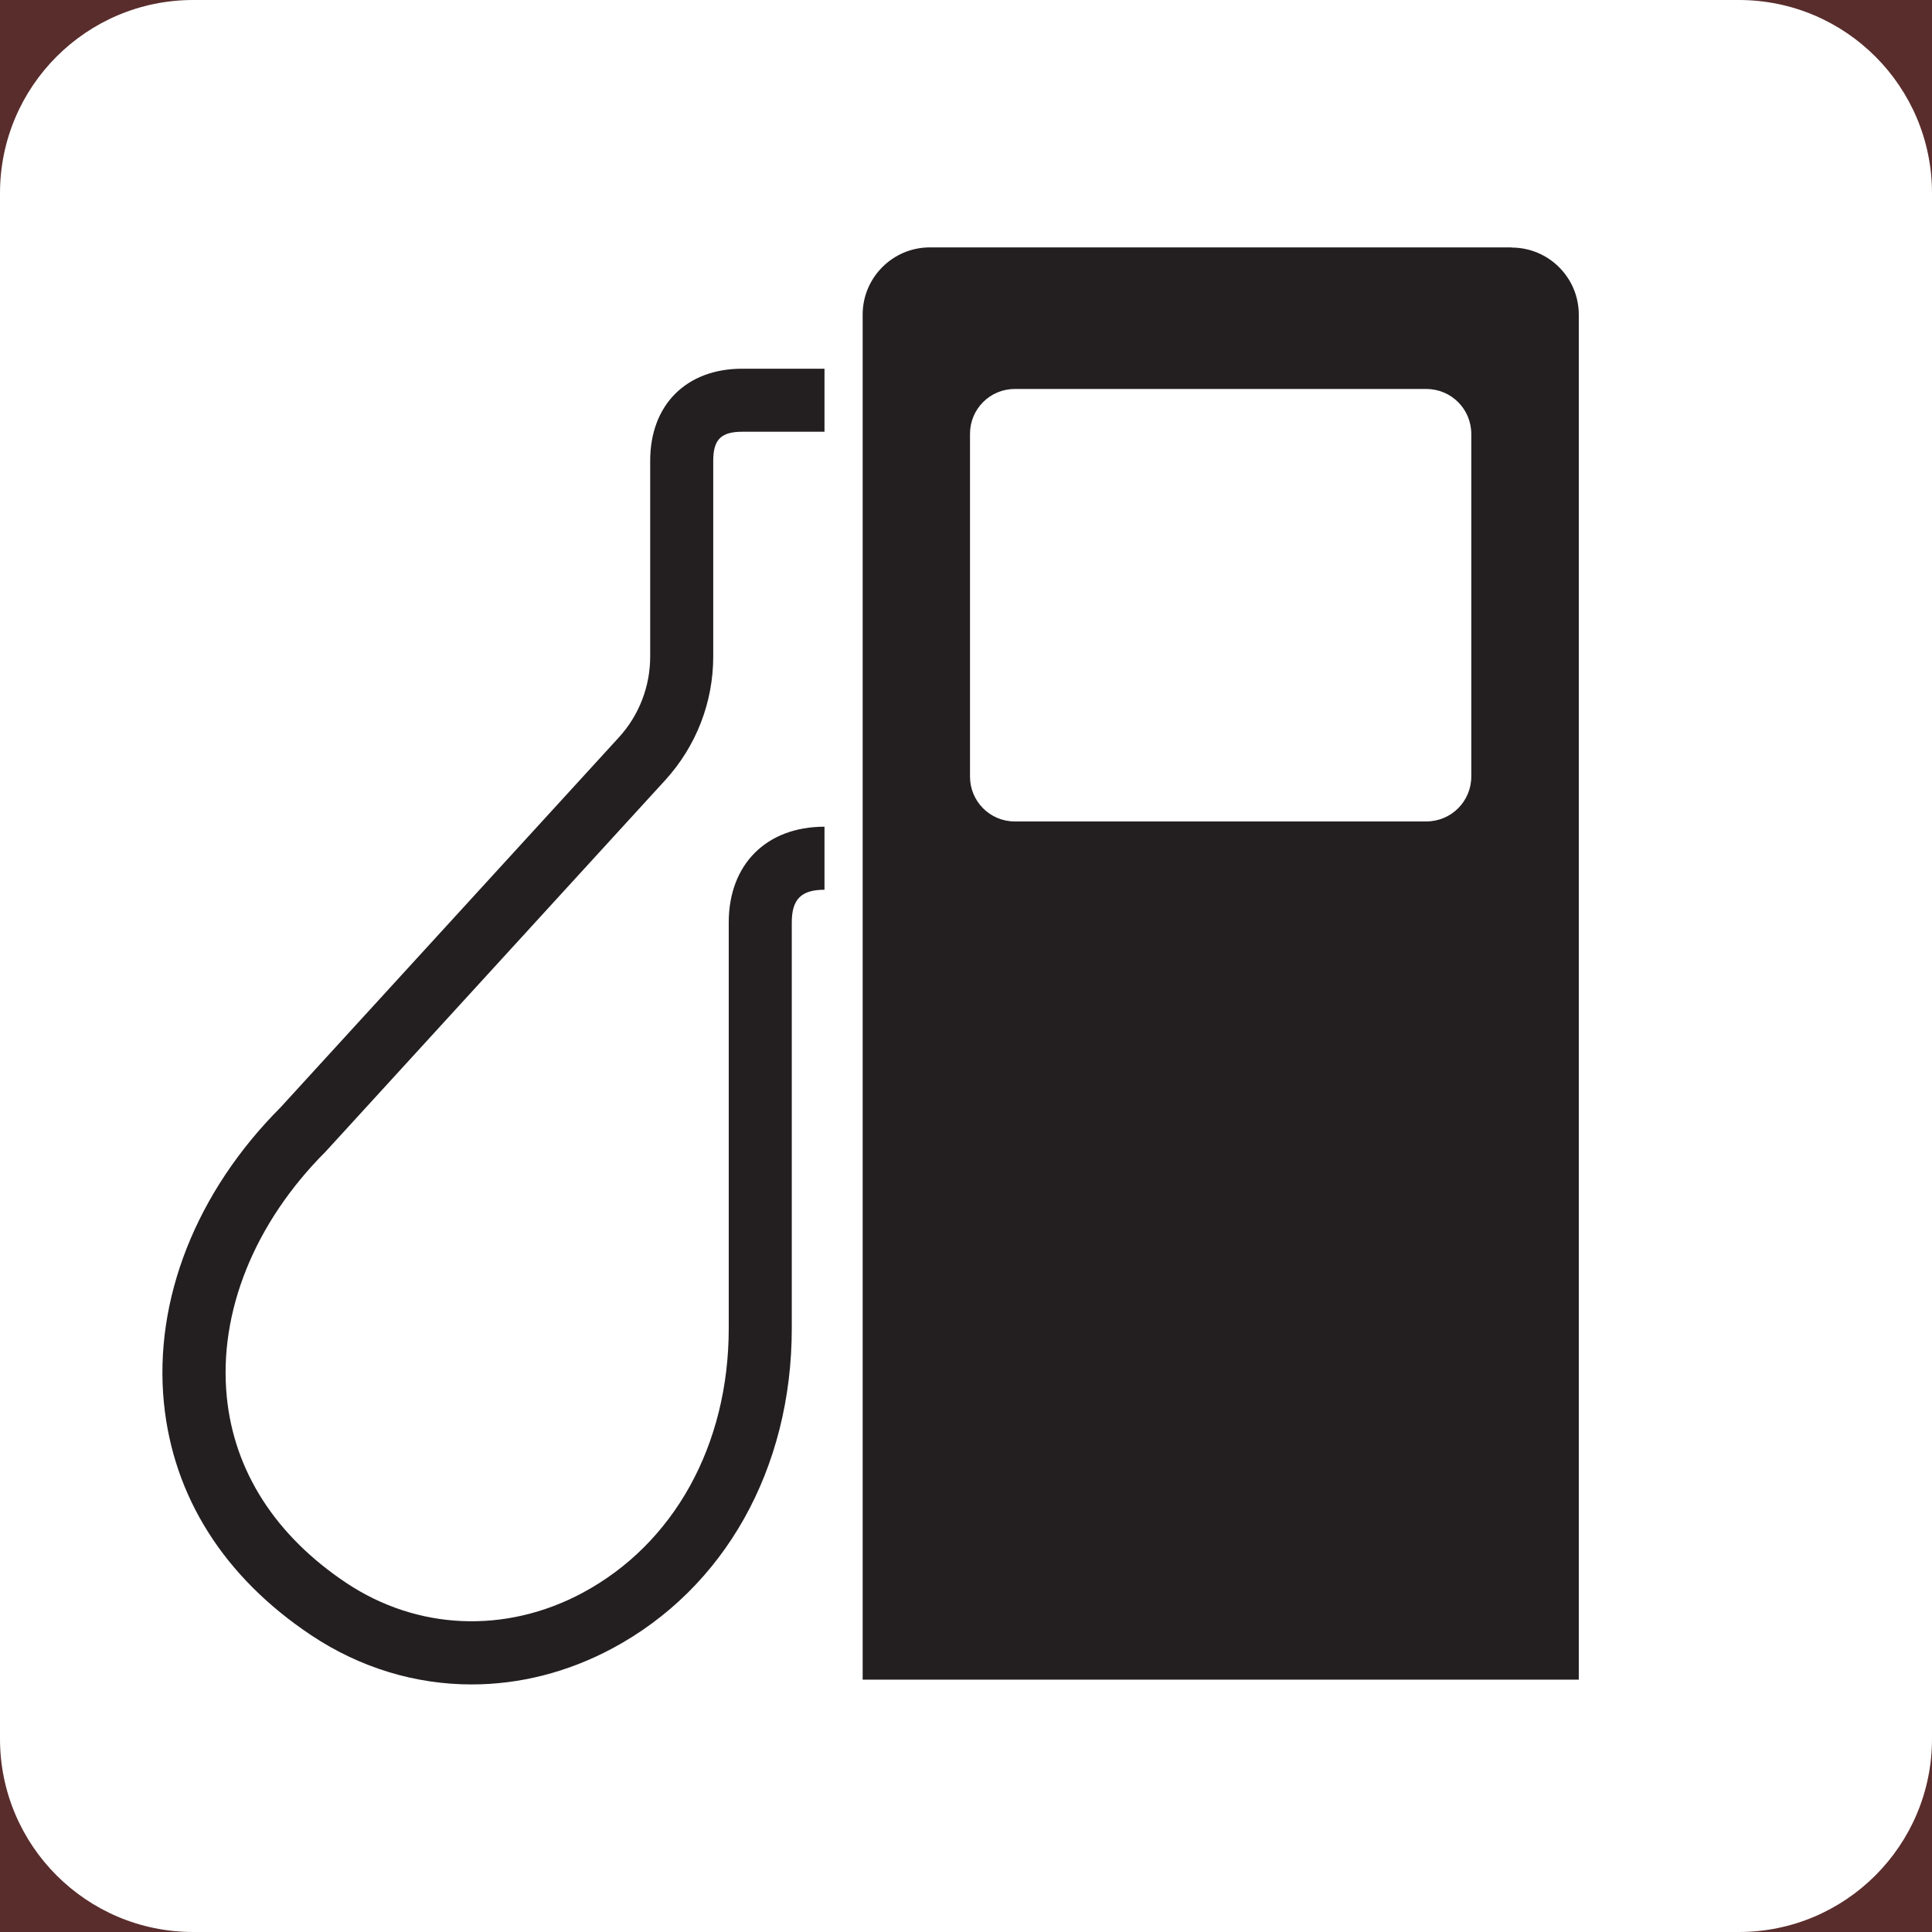
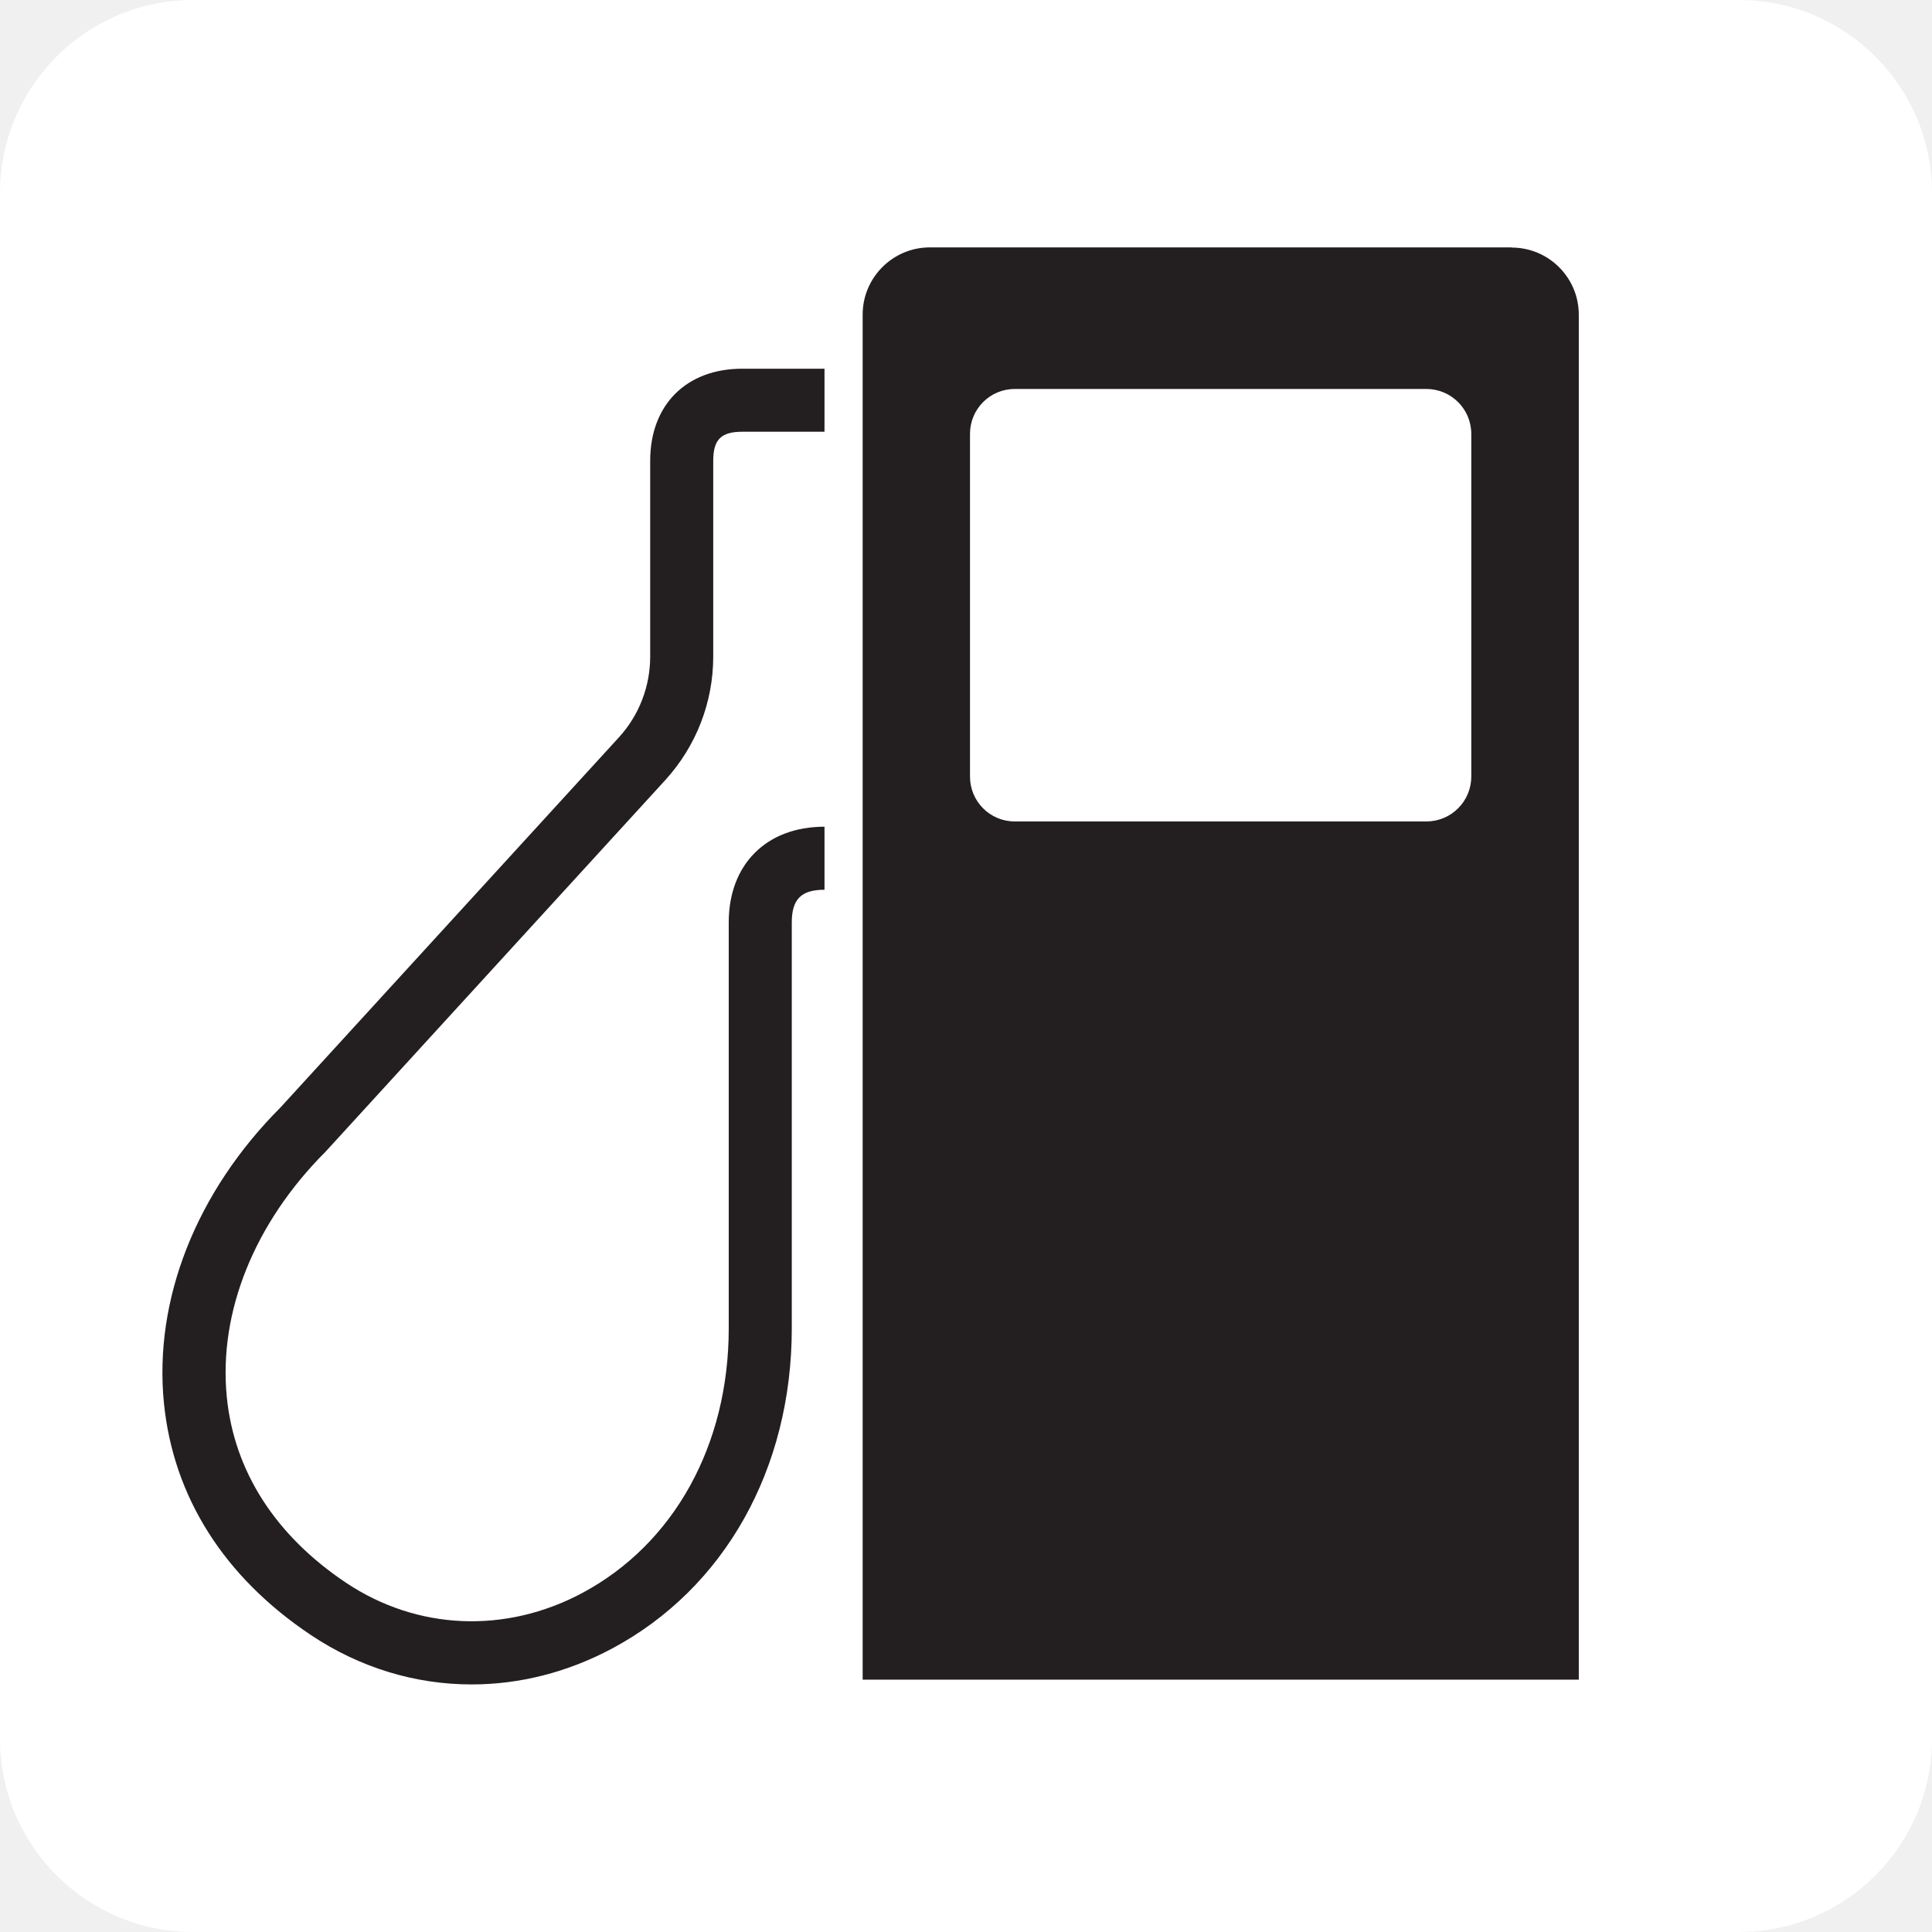
<svg xmlns="http://www.w3.org/2000/svg" viewBox="0 0 113.39 113.39">
  <defs>
-     <style>.cls-1{fill:#fff;}.cls-2{fill:#231f20;}.cls-3{fill:#592d2c;}</style>
+     <style>.cls-1{fill:#fff;}.cls-2{fill:#231f20;}</style>
  </defs>
-   <g id="bg">
-     <rect class="cls-3" x="-28.35" y="-28.35" width="170.08" height="170.08" />
-   </g>
  <g id="icons">
    <g>
      <rect class="cls-1" width="113.39" height="113.39" rx="11.34" ry="11.34" />
      <g>
        <path class="cls-2" d="M88.71,14.52H54.57c-2.17,0-3.94,1.77-3.94,3.94V98.58h42.03V18.47c0-2.18-1.77-3.94-3.94-3.94Zm-2.36,31.06c0,1.45-1.18,2.63-2.63,2.63h-24.17c-1.45,0-2.62-1.18-2.62-2.63V25.46c0-1.45,1.17-2.63,2.62-2.63h24.17c1.45,0,2.63,1.18,2.63,2.63v20.12Z" />
        <path class="cls-2" d="M27.67,98.86c-3.28,0-6.53-.97-9.41-2.89-5.11-3.41-8.09-8.12-8.64-13.63-.6-6.06,1.89-12.38,6.84-17.34l19.86-21.72c1.19-1.3,1.84-2.99,1.84-4.75v-11.49c0-3.28,2.12-5.4,5.4-5.4h4.83v3.7h-4.83c-1.24,0-1.7,.46-1.7,1.7v11.49c0,2.69-1,5.26-2.81,7.25l-19.94,21.81c-4.18,4.18-6.29,9.42-5.8,14.39,.43,4.37,2.86,8.15,7.01,10.92,4.17,2.78,9.35,3,13.86,.59,5.38-2.88,8.59-8.68,8.59-15.53v-23.82c0-3.41,2.21-5.62,5.62-5.62v3.7c-1.37,0-1.92,.56-1.92,1.92v23.82c0,8.24-3.94,15.26-10.54,18.79-2.64,1.41-5.45,2.11-8.25,2.11Z" />
      </g>
    </g>
  </g>
</svg>
